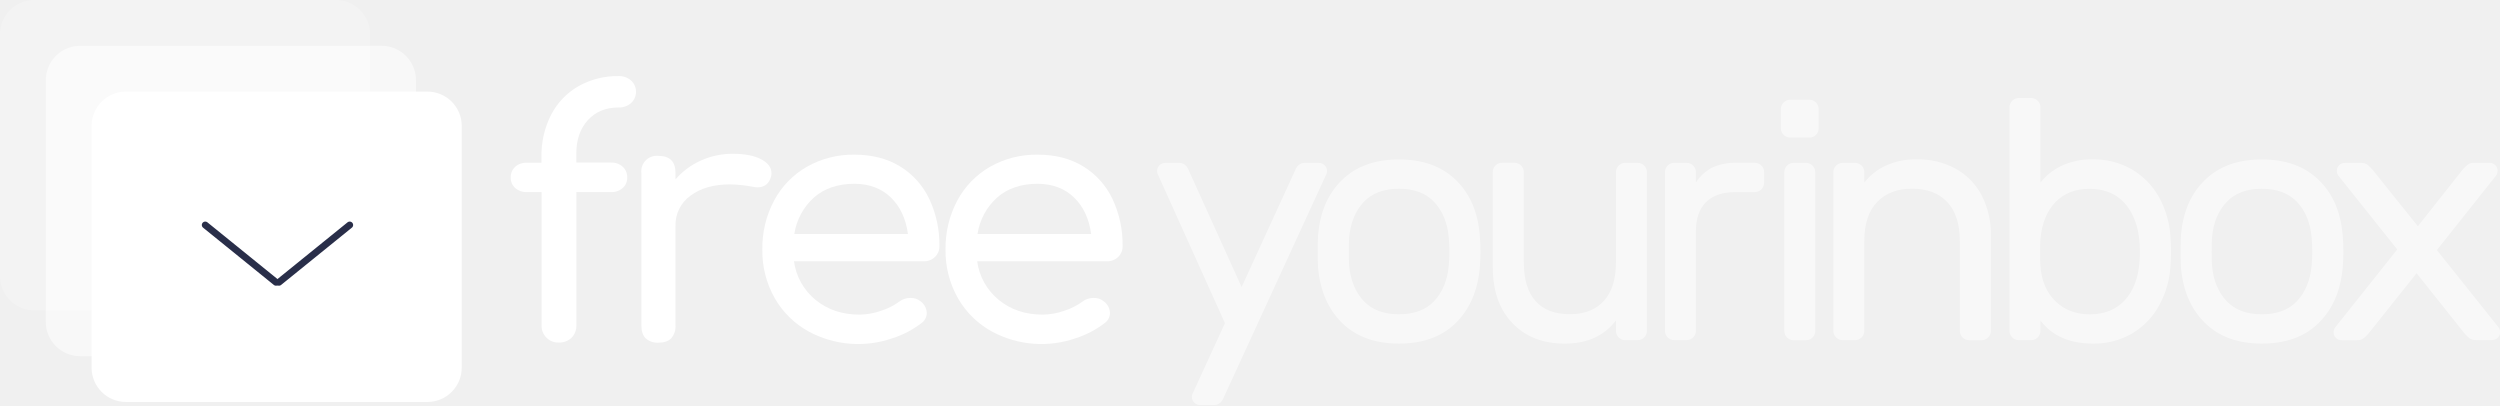
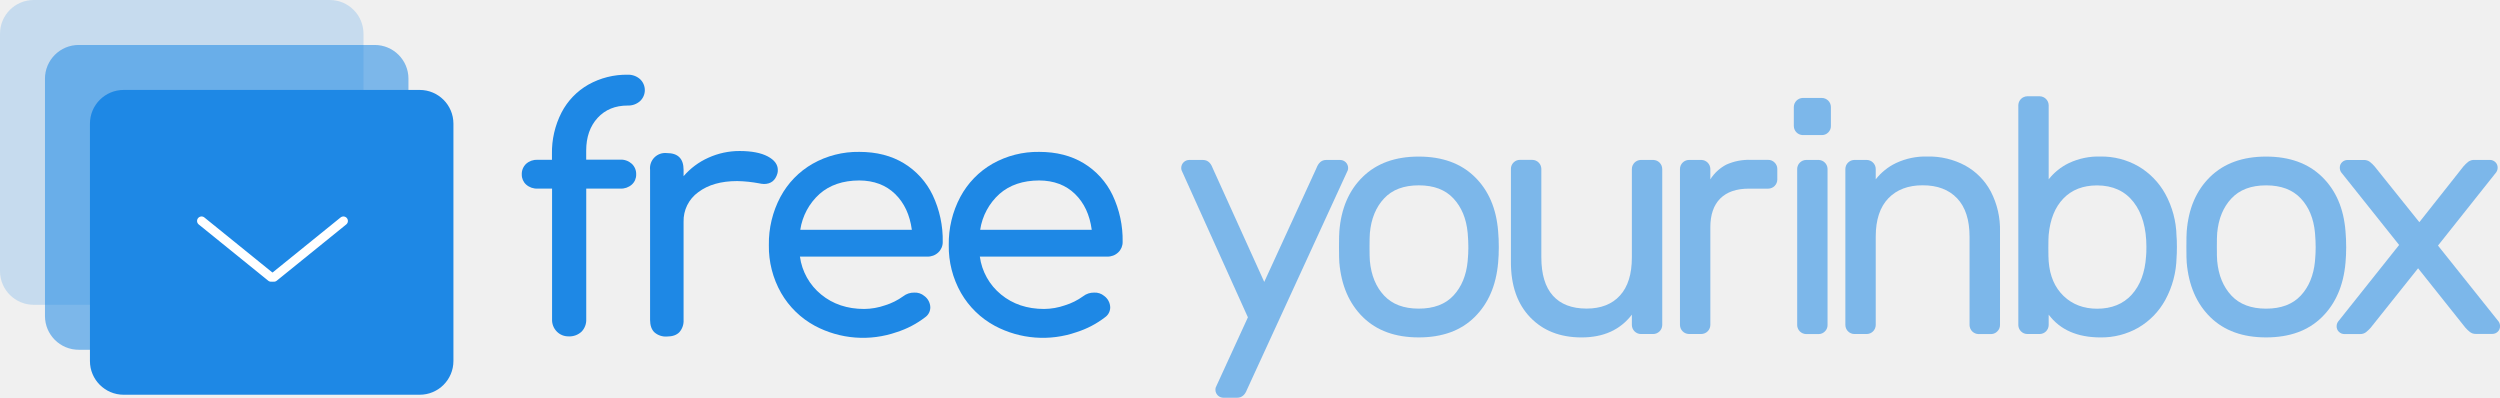
- <svg xmlns="http://www.w3.org/2000/svg" viewBox="0 0 1091.87 176.89">
+ <svg xmlns="http://www.w3.org/2000/svg" viewBox="0 0 1111.87 176.89">
  <defs>
-     <style>.cls-1,.cls-2,.cls-3{fill:#fff;}.cls-1{opacity:0.55;}.cls-3{opacity:0.2;}.cls-4{fill:none;stroke:#292e49;stroke-linecap:round;stroke-miterlimit:10;stroke-width:3px;}</style>
+     <style>.cls-1,.cls-2,.cls-3{fill:#1e88e5;}.cls-1{opacity:0.55;}.cls-3{opacity:0.2;}.cls-4{fill:none;stroke:#fff;stroke-linecap:round;stroke-miterlimit:10;stroke-width:4px;}</style>
  </defs>
  <g id="Calque_2" data-name="Calque 2">
    <g id="Calque_1-2" data-name="Calque 1">
-       <path class="cls-1" d="M793.12,58.89a3.86,3.86,0,0,1-2.83,1.19H781.8a4.07,4.07,0,0,1-4-4V47.56a4.07,4.07,0,0,1,4-4h8.49a4.07,4.07,0,0,1,4,4v8.49A3.87,3.87,0,0,1,793.12,58.89Z" />
-       <path class="cls-2" d="M256.77,52.44Q251.71,58,251.71,67v4h15.2A7.18,7.18,0,0,1,272,72.85a6.18,6.18,0,0,1,1.94,4.77A5.83,5.83,0,0,1,272,82.09a7.17,7.17,0,0,1-5.07,1.79h-15.2V142a7.45,7.45,0,0,1-2.09,5.51,7.85,7.85,0,0,1-5.81,2.09,7.13,7.13,0,0,1-5.14-2.09,7.31,7.31,0,0,1-2.16-5.51V83.88H230.1A7.17,7.17,0,0,1,225,82.09a5.83,5.83,0,0,1-1.94-4.47A6.18,6.18,0,0,1,225,72.85a7.17,7.17,0,0,1,5.07-1.79h6.41V68.53A38.88,38.88,0,0,1,240.76,50a30.43,30.43,0,0,1,11.92-12.37,34.6,34.6,0,0,1,17.51-4.4,7.85,7.85,0,0,1,5.44,1.94,6.68,6.68,0,0,1,0,9.83,7.84,7.84,0,0,1-5.44,1.94Q261.84,46.92,256.77,52.44Z" />
-       <path class="cls-2" d="M332.46,69.57q4.47,2.38,4.47,6a5.26,5.26,0,0,1-.15,1.49q-1.34,4.77-6,4.77a12.37,12.37,0,0,1-2.23-.3,58.86,58.86,0,0,0-9.69-1q-10.73,0-17.28,4.92a15.71,15.71,0,0,0-6.56,13.26v43.51a7.64,7.64,0,0,1-1.86,5.51q-1.86,1.94-5.59,1.94a7.63,7.63,0,0,1-5.51-1.86q-1.94-1.86-1.94-5.59V75.53a6.75,6.75,0,0,1,7.45-7.45q7.45,0,7.45,7.45v2.83a31.44,31.44,0,0,1,11-8.2,33.45,33.45,0,0,1,14-3Q328,67.19,332.46,69.57Z" />
-       <path class="cls-2" d="M408.31,112.26a6.8,6.8,0,0,1-4.92,1.86H346.77A26.24,26.24,0,0,0,356.23,131q7.82,6.41,19.15,6.41a29,29,0,0,0,9.31-1.64,27.78,27.78,0,0,0,8-4,7.73,7.73,0,0,1,4.92-1.64,6.41,6.41,0,0,1,4.47,1.49,6.51,6.51,0,0,1,2.68,5.07,5.4,5.4,0,0,1-2.38,4.47,41.21,41.21,0,0,1-12.59,6.56,45.51,45.51,0,0,1-36.28-2.76,38.37,38.37,0,0,1-15.12-14.68,41.7,41.7,0,0,1-5.44-21.31,44.07,44.07,0,0,1,5.14-21.38,37.18,37.18,0,0,1,14.3-14.75,40.83,40.83,0,0,1,20.79-5.29q11.47,0,19.82,5.07a33.43,33.43,0,0,1,12.81,14.16,46.68,46.68,0,0,1,4.47,20.86A6.24,6.24,0,0,1,408.31,112.26Zm-52.82-26a26.75,26.75,0,0,0-8.57,15.94h49.62q-1.34-10-7.45-15.94t-15.94-6Q362.26,80.3,355.49,86.26Z" />
-       <path class="cls-2" d="M488.32,112.26a6.8,6.8,0,0,1-4.92,1.86H426.78A26.24,26.24,0,0,0,436.24,131q7.82,6.41,19.15,6.41a29,29,0,0,0,9.31-1.64,27.78,27.78,0,0,0,8-4,7.73,7.73,0,0,1,4.92-1.64,6.41,6.41,0,0,1,4.47,1.49,6.51,6.51,0,0,1,2.68,5.07,5.4,5.4,0,0,1-2.38,4.47,41.21,41.21,0,0,1-12.59,6.56,45.51,45.51,0,0,1-36.28-2.76,38.37,38.37,0,0,1-15.12-14.68,41.7,41.7,0,0,1-5.44-21.31,44.07,44.07,0,0,1,5.14-21.38,37.18,37.18,0,0,1,14.3-14.75,40.83,40.83,0,0,1,20.79-5.29q11.47,0,19.82,5.07a33.43,33.43,0,0,1,12.81,14.16,46.68,46.68,0,0,1,4.47,20.86A6.24,6.24,0,0,1,488.32,112.26Zm-52.82-26a26.75,26.75,0,0,0-8.57,15.94h49.62q-1.34-10-7.45-15.94t-15.94-6Q442.28,80.3,435.5,86.26Z" />
-       <path class="cls-1" d="M530.24,176.89h-6.11a3.56,3.56,0,0,1-3.58-3.58,3.26,3.26,0,0,1,.15-1L535,141.13,505.5,75.72a3.26,3.26,0,0,1-.15-1,3.56,3.56,0,0,1,3.58-3.58H515q3,0,4.32,3.58l22.95,50.66,23.24-50.66q1.34-3.58,4.32-3.58H576a3.56,3.56,0,0,1,3.58,3.58,3.35,3.35,0,0,1-.15,1l-44.85,97.6Q533.22,176.89,530.24,176.89Z" />
-       <path class="cls-1" d="M646.59,110q0,3.58-.3,6.85-1.34,15.2-10.5,24.21t-24.81,9q-15.64,0-24.81-9t-10.5-24.21q-.15-1.64-.15-6.85,0-5.51.15-7.15,1.19-15.2,10.43-24.21t24.88-9q15.64,0,24.88,9t10.43,24.21Q646.59,106.12,646.59,110ZM626.4,88.24Q621,82.43,611,82.43t-15.42,5.81q-5.44,5.81-6.33,15.35-.15,1.79-.15,6.41t.15,6.11q.89,9.54,6.33,15.35T611,137.26q10,0,15.42-5.81t6.33-15.35q.3-3.28.3-6.11t-.3-6.41Q631.84,94.05,626.4,88.24Z" />
-       <path class="cls-1" d="M653.12,72.3A3.87,3.87,0,0,1,656,71.1h5.51a4.07,4.07,0,0,1,4,4v39.34q0,11.32,5.14,17.06t15,5.74q9.53,0,14.83-5.81t5.29-17V75.13a4.07,4.07,0,0,1,4-4h5.51a4.07,4.07,0,0,1,4,4v69.43a4.07,4.07,0,0,1-4,4h-5.51a4.07,4.07,0,0,1-4-4v-4.62q-7.75,10.13-22.35,10.13-14.3,0-22.87-8.94t-8.57-24.44V75.13A3.87,3.87,0,0,1,653.12,72.3Z" />
-       <path class="cls-1" d="M769.26,72.3a3.87,3.87,0,0,1,1.19,2.83v4.77a4.07,4.07,0,0,1-4,4h-8.64q-8.35,0-12.74,4.4t-4.4,12.74v43.51a4.07,4.07,0,0,1-4,4h-5.51a4.07,4.07,0,0,1-4-4V75.13a4.07,4.07,0,0,1,4-4h5.51a4.07,4.07,0,0,1,4,4v4.62a18.65,18.65,0,0,1,7.15-6.56,24.38,24.38,0,0,1,10.88-2.09h7.75A3.87,3.87,0,0,1,769.26,72.3Z" />
-       <path class="cls-1" d="M868.29,147.39a3.86,3.86,0,0,1-2.83,1.19h-5.51a4.07,4.07,0,0,1-4-4V105.22q0-11.17-5.51-17t-15.35-5.81q-9.69,0-15.27,5.81t-5.59,17v39.34a4.07,4.07,0,0,1-4,4h-5.51a4.07,4.07,0,0,1-4-4V75.13a4.07,4.07,0,0,1,4-4h5.51a4.07,4.07,0,0,1,4,4v4.62a25.53,25.53,0,0,1,9-7.23,30.91,30.91,0,0,1,14.08-2.91,34,34,0,0,1,16.69,4,28.39,28.39,0,0,1,11.4,11.55,36.69,36.69,0,0,1,4.1,17.81v41.57A3.87,3.87,0,0,1,868.29,147.39Z" />
-       <path class="cls-1" d="M948.17,109.69q0,3.43-.15,4.92a41.12,41.12,0,0,1-5,18.77A32.13,32.13,0,0,1,931,145.75a33.07,33.07,0,0,1-16.76,4.32q-15.5,0-23.09-10.13v4.62a4.07,4.07,0,0,1-4,4h-5.51a4.07,4.07,0,0,1-4-4V46.82a4.07,4.07,0,0,1,4-4h5.51a4.07,4.07,0,0,1,4,4V79.75a25.53,25.53,0,0,1,9-7.23,30.91,30.91,0,0,1,14.08-2.91A33,33,0,0,1,931,73.93a32.48,32.48,0,0,1,12,12.29,40.64,40.64,0,0,1,5,18.7Q948.17,106.42,948.17,109.69Zm-20.12,21.38q5.66-6.18,6.41-17.06.15-1.49.15-4.17,0-12.66-5.74-20t-16.17-7.38q-9.39,0-15,5.81t-6.56,16.24Q891,106,891,110.29t.15,6q.74,9.69,6.63,15.35t15,5.66Q922.39,137.26,928.06,131.08Z" />
-       <path class="cls-1" d="M1023.46,110q0,3.58-.3,6.85-1.34,15.2-10.5,24.21t-24.81,9q-15.64,0-24.81-9t-10.5-24.21q-.15-1.64-.15-6.85,0-5.51.15-7.15,1.19-15.2,10.43-24.21t24.88-9q15.64,0,24.88,9t10.43,24.21Q1023.46,106.12,1023.46,110Zm-20.19-21.75q-5.44-5.81-15.42-5.81t-15.42,5.81Q967,94,966.09,103.59q-.15,1.79-.15,6.41t.15,6.11q.89,9.54,6.33,15.35t15.42,5.81q10,0,15.42-5.81t6.33-15.35q.3-3.28.3-6.11t-.3-6.41Q1008.71,94.05,1003.27,88.24Z" />
-       <path class="cls-1" d="M1034.36,145.75a15.56,15.56,0,0,1-2.09,2,4.21,4.21,0,0,1-2.68.82h-6.85a3.44,3.44,0,0,1-2.53-1,3.27,3.27,0,0,1-1-2.38,3.66,3.66,0,0,1,.6-2.09L1047,108.95l-25.78-32.33a3.66,3.66,0,0,1-.6-2.09,3.28,3.28,0,0,1,1-2.38,3.45,3.45,0,0,1,2.53-1h7.15a4.22,4.22,0,0,1,2.68.82,15.79,15.79,0,0,1,2.09,2L1056,98.82l19.67-24.88a15.56,15.56,0,0,1,2.09-2,4.22,4.22,0,0,1,2.68-.82h6.85a3.46,3.46,0,0,1,2.53,1,3.29,3.29,0,0,1,1,2.38,3.68,3.68,0,0,1-.6,2.09l-25.93,32.63,27,33.82a3.68,3.68,0,0,1,.6,2.09,3.29,3.29,0,0,1-1,2.38,3.45,3.45,0,0,1-2.53,1h-7.15a4.2,4.2,0,0,1-2.68-.82,15.33,15.33,0,0,1-2.09-2l-21-26.37Z" />
+       <path class="cls-1" d="M813.12,58.89a3.86,3.86,0,0,1-2.83,1.19H801.8a4.07,4.07,0,0,1-4-4V47.56a4.07,4.07,0,0,1,4-4h8.49a4.07,4.07,0,0,1,4,4v8.49A3.87,3.87,0,0,1,813.12,58.89Z" />
+       <path class="cls-2" d="M265.77,52.44Q260.71,58,260.71,67v4h15.2A7.18,7.18,0,0,1,281,72.85a6.18,6.18,0,0,1,1.94,4.77A5.83,5.83,0,0,1,281,82.09a7.17,7.17,0,0,1-5.07,1.79h-15.2V142a7.45,7.45,0,0,1-2.09,5.51,7.85,7.85,0,0,1-5.81,2.09,7.13,7.13,0,0,1-5.14-2.09,7.31,7.31,0,0,1-2.16-5.51V83.88H239.1A7.17,7.17,0,0,1,234,82.09a5.83,5.83,0,0,1-1.94-4.47A6.18,6.18,0,0,1,234,72.85a7.17,7.17,0,0,1,5.07-1.79h6.41V68.53A38.88,38.88,0,0,1,249.76,50a30.43,30.43,0,0,1,11.92-12.37,34.6,34.6,0,0,1,17.51-4.4,7.85,7.85,0,0,1,5.44,1.94,6.68,6.68,0,0,1,0,9.83,7.84,7.84,0,0,1-5.44,1.94Q270.84,46.92,265.77,52.44Z" />
+       <path class="cls-2" d="M341.46,69.57q4.47,2.38,4.47,6a5.26,5.26,0,0,1-.15,1.49q-1.34,4.77-6,4.77a12.37,12.37,0,0,1-2.23-.3,58.86,58.86,0,0,0-9.69-1q-10.73,0-17.28,4.92a15.71,15.71,0,0,0-6.56,13.26v43.51a7.64,7.64,0,0,1-1.86,5.51q-1.86,1.94-5.59,1.94a7.63,7.63,0,0,1-5.51-1.86q-1.94-1.86-1.94-5.59V75.53a6.75,6.75,0,0,1,7.45-7.45q7.45,0,7.45,7.45v2.83a31.44,31.44,0,0,1,11-8.2,33.45,33.45,0,0,1,14-3Q337,67.19,341.46,69.57Z" />
+       <path class="cls-2" d="M417.31,112.26a6.8,6.8,0,0,1-4.92,1.86H355.77A26.24,26.24,0,0,0,365.23,131q7.82,6.41,19.15,6.41a29,29,0,0,0,9.31-1.64,27.78,27.78,0,0,0,8-4,7.73,7.73,0,0,1,4.92-1.64,6.41,6.41,0,0,1,4.47,1.49,6.51,6.51,0,0,1,2.68,5.07,5.4,5.4,0,0,1-2.38,4.47,41.21,41.21,0,0,1-12.59,6.56,45.51,45.51,0,0,1-36.28-2.76,38.37,38.37,0,0,1-15.12-14.68,41.7,41.7,0,0,1-5.44-21.31,44.07,44.07,0,0,1,5.14-21.38,37.18,37.18,0,0,1,14.3-14.75,40.83,40.83,0,0,1,20.79-5.29q11.47,0,19.82,5.07a33.43,33.43,0,0,1,12.81,14.16,46.68,46.68,0,0,1,4.47,20.86A6.24,6.24,0,0,1,417.31,112.26Zm-52.82-26a26.75,26.75,0,0,0-8.57,15.94h49.62q-1.34-10-7.45-15.94t-15.94-6Q371.26,80.3,364.49,86.26Z" />
+       <path class="cls-2" d="M497.32,112.26a6.8,6.8,0,0,1-4.92,1.86H435.78A26.24,26.24,0,0,0,445.24,131q7.82,6.41,19.15,6.41a29,29,0,0,0,9.31-1.64,27.78,27.78,0,0,0,8-4,7.73,7.73,0,0,1,4.92-1.64,6.41,6.41,0,0,1,4.47,1.49,6.51,6.51,0,0,1,2.68,5.07,5.4,5.4,0,0,1-2.38,4.47,41.21,41.21,0,0,1-12.59,6.56,45.51,45.51,0,0,1-36.28-2.76,38.37,38.37,0,0,1-15.12-14.68,41.7,41.7,0,0,1-5.44-21.31,44.07,44.07,0,0,1,5.14-21.38,37.18,37.18,0,0,1,14.3-14.75,40.83,40.83,0,0,1,20.79-5.29q11.47,0,19.82,5.07a33.43,33.43,0,0,1,12.81,14.16,46.68,46.68,0,0,1,4.47,20.86A6.24,6.24,0,0,1,497.32,112.26Zm-52.82-26a26.75,26.75,0,0,0-8.57,15.94h49.62q-1.34-10-7.45-15.94t-15.94-6Q451.28,80.3,444.5,86.26Z" />
+       <path class="cls-1" d="M550.24,176.89h-6.11a3.56,3.56,0,0,1-3.58-3.58,3.26,3.26,0,0,1,.15-1L555,141.13,525.5,75.72a3.26,3.26,0,0,1-.15-1,3.56,3.56,0,0,1,3.58-3.58H535q3,0,4.32,3.58l22.95,50.66,23.24-50.66q1.34-3.58,4.32-3.58H596a3.56,3.56,0,0,1,3.58,3.58,3.35,3.35,0,0,1-.15,1l-44.85,97.6Q553.22,176.89,550.24,176.89Z" />
+       <path class="cls-1" d="M666.59,110q0,3.58-.3,6.85-1.34,15.2-10.5,24.21t-24.81,9q-15.64,0-24.81-9t-10.5-24.21q-.15-1.64-.15-6.85,0-5.51.15-7.15,1.19-15.2,10.43-24.21t24.88-9q15.64,0,24.88,9t10.43,24.21Q666.59,106.12,666.59,110ZM646.4,88.24Q641,82.43,631,82.43t-15.42,5.81q-5.44,5.81-6.33,15.35-.15,1.79-.15,6.41t.15,6.11q.89,9.54,6.33,15.35T631,137.26q10,0,15.42-5.81t6.33-15.35q.3-3.28.3-6.11t-.3-6.41Q651.84,94.05,646.4,88.24Z" />
+       <path class="cls-1" d="M673.12,72.3A3.87,3.87,0,0,1,676,71.1h5.51a4.07,4.07,0,0,1,4,4v39.34q0,11.32,5.14,17.06t15,5.74q9.53,0,14.83-5.81t5.29-17V75.13a4.07,4.07,0,0,1,4-4h5.51a4.07,4.07,0,0,1,4,4v69.43a4.07,4.07,0,0,1-4,4h-5.51a4.07,4.07,0,0,1-4-4v-4.62q-7.75,10.13-22.35,10.13-14.3,0-22.87-8.94t-8.57-24.44V75.13A3.87,3.87,0,0,1,673.12,72.3Z" />
+       <path class="cls-1" d="M789.26,72.3a3.87,3.87,0,0,1,1.19,2.83v4.77a4.07,4.07,0,0,1-4,4h-8.64q-8.35,0-12.74,4.4t-4.4,12.74v43.51a4.07,4.07,0,0,1-4,4h-5.51a4.07,4.07,0,0,1-4-4V75.13a4.07,4.07,0,0,1,4-4h5.51a4.07,4.07,0,0,1,4,4v4.62a18.65,18.65,0,0,1,7.15-6.56,24.38,24.38,0,0,1,10.88-2.09h7.75A3.87,3.87,0,0,1,789.26,72.3Z" />
+       <path class="cls-1" d="M888.29,147.39a3.86,3.86,0,0,1-2.83,1.19h-5.51a4.07,4.07,0,0,1-4-4V105.22q0-11.17-5.51-17t-15.35-5.81q-9.69,0-15.27,5.81t-5.59,17v39.34a4.07,4.07,0,0,1-4,4h-5.51a4.07,4.07,0,0,1-4-4V75.13a4.07,4.07,0,0,1,4-4h5.51a4.07,4.07,0,0,1,4,4v4.62a25.53,25.53,0,0,1,9-7.23,30.91,30.91,0,0,1,14.08-2.91,34,34,0,0,1,16.69,4,28.39,28.39,0,0,1,11.4,11.55,36.69,36.69,0,0,1,4.1,17.81v41.57A3.87,3.87,0,0,1,888.29,147.39Z" />
+       <path class="cls-1" d="M968.17,109.69q0,3.43-.15,4.92a41.12,41.12,0,0,1-5,18.77A32.13,32.13,0,0,1,951,145.75a33.07,33.07,0,0,1-16.76,4.32q-15.5,0-23.09-10.13v4.62a4.07,4.07,0,0,1-4,4h-5.51a4.07,4.07,0,0,1-4-4V46.82a4.07,4.07,0,0,1,4-4h5.51a4.07,4.07,0,0,1,4,4V79.75a25.53,25.53,0,0,1,9-7.23,30.91,30.91,0,0,1,14.08-2.91A33,33,0,0,1,951,73.93a32.48,32.48,0,0,1,12,12.29,40.64,40.64,0,0,1,5,18.7Q968.17,106.42,968.17,109.69Zm-20.12,21.38q5.66-6.18,6.41-17.06.15-1.49.15-4.17,0-12.66-5.74-20t-16.17-7.38q-9.39,0-15,5.81t-6.56,16.24Q911,106,911,110.29t.15,6q.74,9.69,6.63,15.35t15,5.66Q942.39,137.26,948.06,131.08Z" />
+       <path class="cls-1" d="M1043.46,110q0,3.58-.3,6.85-1.34,15.2-10.5,24.21t-24.81,9q-15.64,0-24.81-9t-10.5-24.21q-.15-1.64-.15-6.85,0-5.51.15-7.15,1.19-15.2,10.43-24.21t24.88-9q15.64,0,24.88,9t10.43,24.21Q1043.46,106.12,1043.46,110Zm-20.19-21.75q-5.44-5.81-15.42-5.81t-15.42,5.81Q987,94,986.09,103.59q-.15,1.79-.15,6.41t.15,6.11q.89,9.54,6.33,15.35t15.42,5.81q10,0,15.42-5.81t6.33-15.35q.3-3.28.3-6.11t-.3-6.41Q1028.71,94.05,1023.27,88.24Z" />
+       <path class="cls-1" d="M1054.36,145.75a15.56,15.56,0,0,1-2.09,2,4.21,4.21,0,0,1-2.68.82h-6.85a3.44,3.44,0,0,1-2.53-1,3.27,3.27,0,0,1-1-2.38,3.66,3.66,0,0,1,.6-2.09L1067,108.95l-25.78-32.33a3.66,3.66,0,0,1-.6-2.09,3.28,3.28,0,0,1,1-2.38,3.45,3.45,0,0,1,2.53-1h7.15a4.22,4.22,0,0,1,2.68.82,15.79,15.79,0,0,1,2.09,2L1076,98.82l19.67-24.88a15.56,15.56,0,0,1,2.09-2,4.22,4.22,0,0,1,2.68-.82h6.85a3.46,3.46,0,0,1,2.53,1,3.29,3.29,0,0,1,1,2.38,3.68,3.68,0,0,1-.6,2.09l-25.93,32.63,27,33.82a3.68,3.68,0,0,1,.6,2.09,3.29,3.29,0,0,1-1,2.38,3.45,3.45,0,0,1-2.53,1h-7.15a4.2,4.2,0,0,1-2.68-.82,15.33,15.33,0,0,1-2.09-2l-21-26.37Z" />
      <rect class="cls-3" width="161.66" height="135.56" rx="15" ry="15" />
      <rect class="cls-1" x="20" y="20" width="161.66" height="135.56" rx="15" ry="15" />
      <rect class="cls-2" x="40" y="40" width="161.66" height="135.56" rx="15" ry="15" />
      <line class="cls-4" x1="120.55" y1="123.29" x2="89.64" y2="98.27" />
      <line class="cls-4" x1="121.82" y1="123.29" x2="152.73" y2="98.27" />
-       <path class="cls-1" d="M791.63,147.39a3.86,3.86,0,0,1-2.83,1.19h-5.51a4.07,4.07,0,0,1-4-4V75.13a4.07,4.07,0,0,1,4-4h5.51a4.07,4.07,0,0,1,4,4v69.43A3.87,3.87,0,0,1,791.63,147.39Z" />
+       <path class="cls-1" d="M811.63,147.39a3.86,3.86,0,0,1-2.83,1.19h-5.51a4.07,4.07,0,0,1-4-4V75.13a4.07,4.07,0,0,1,4-4h5.51a4.07,4.07,0,0,1,4,4v69.43A3.87,3.87,0,0,1,811.63,147.39Z" />
    </g>
  </g>
</svg>
